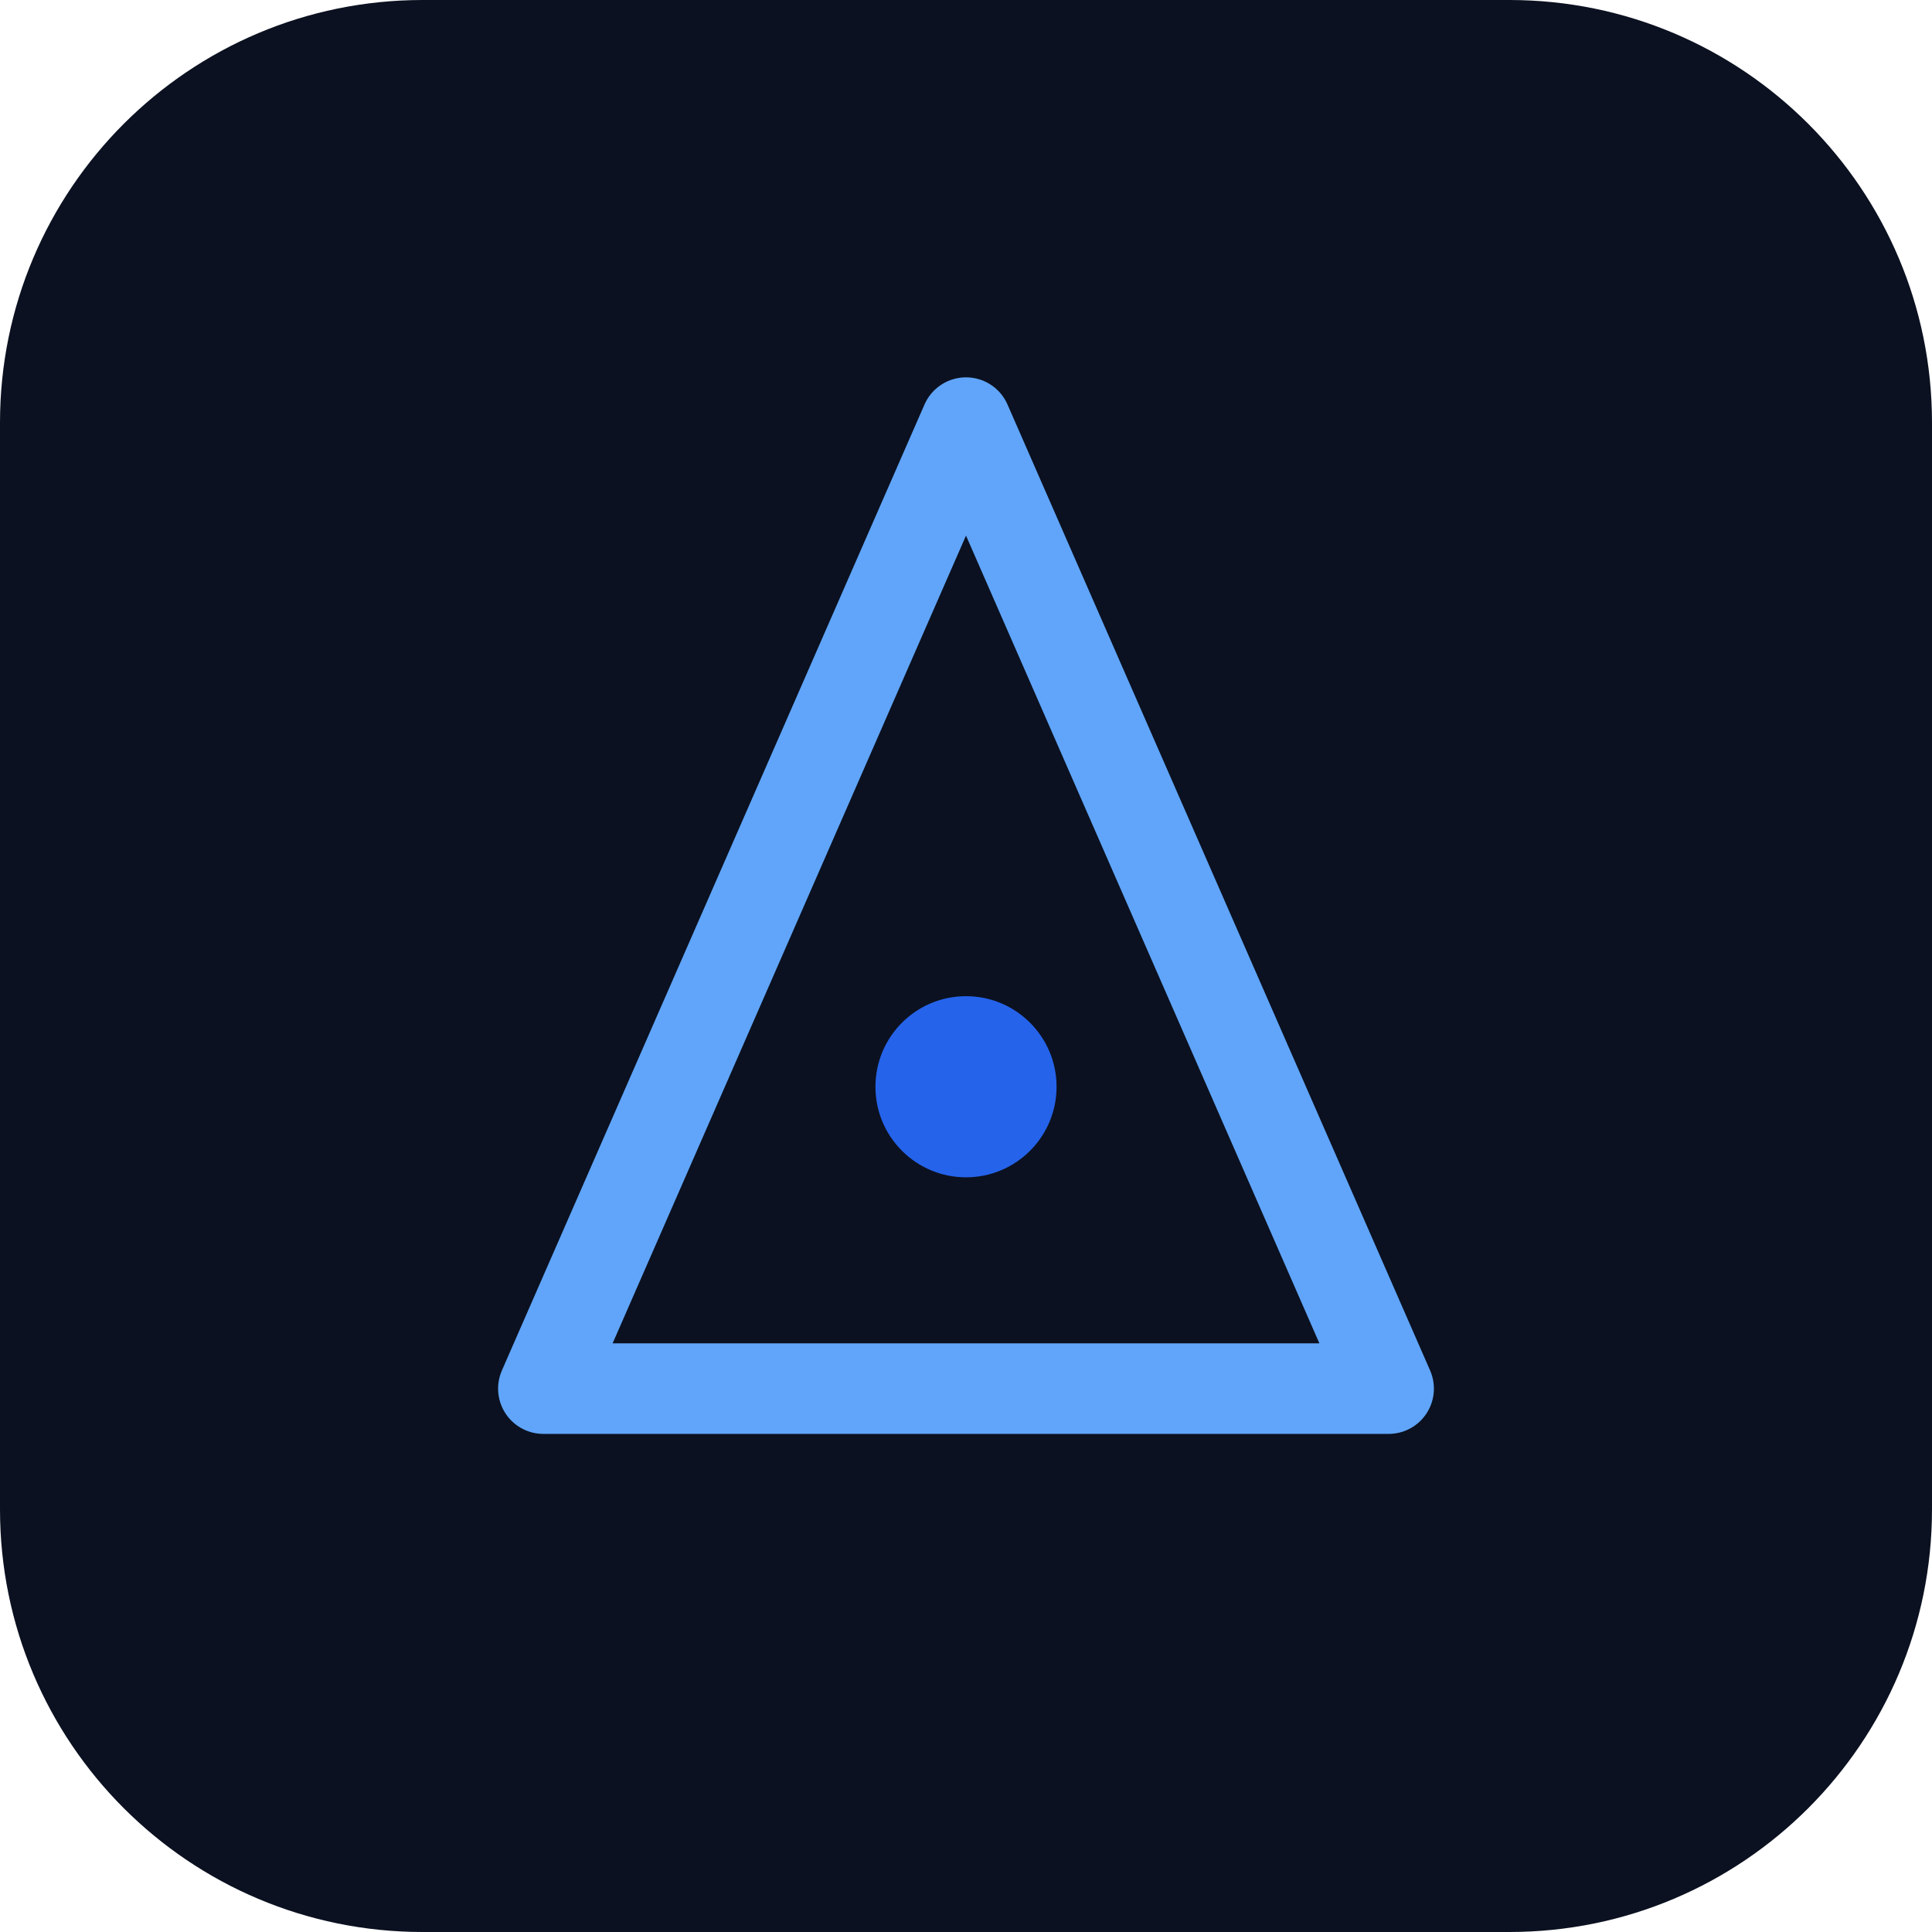
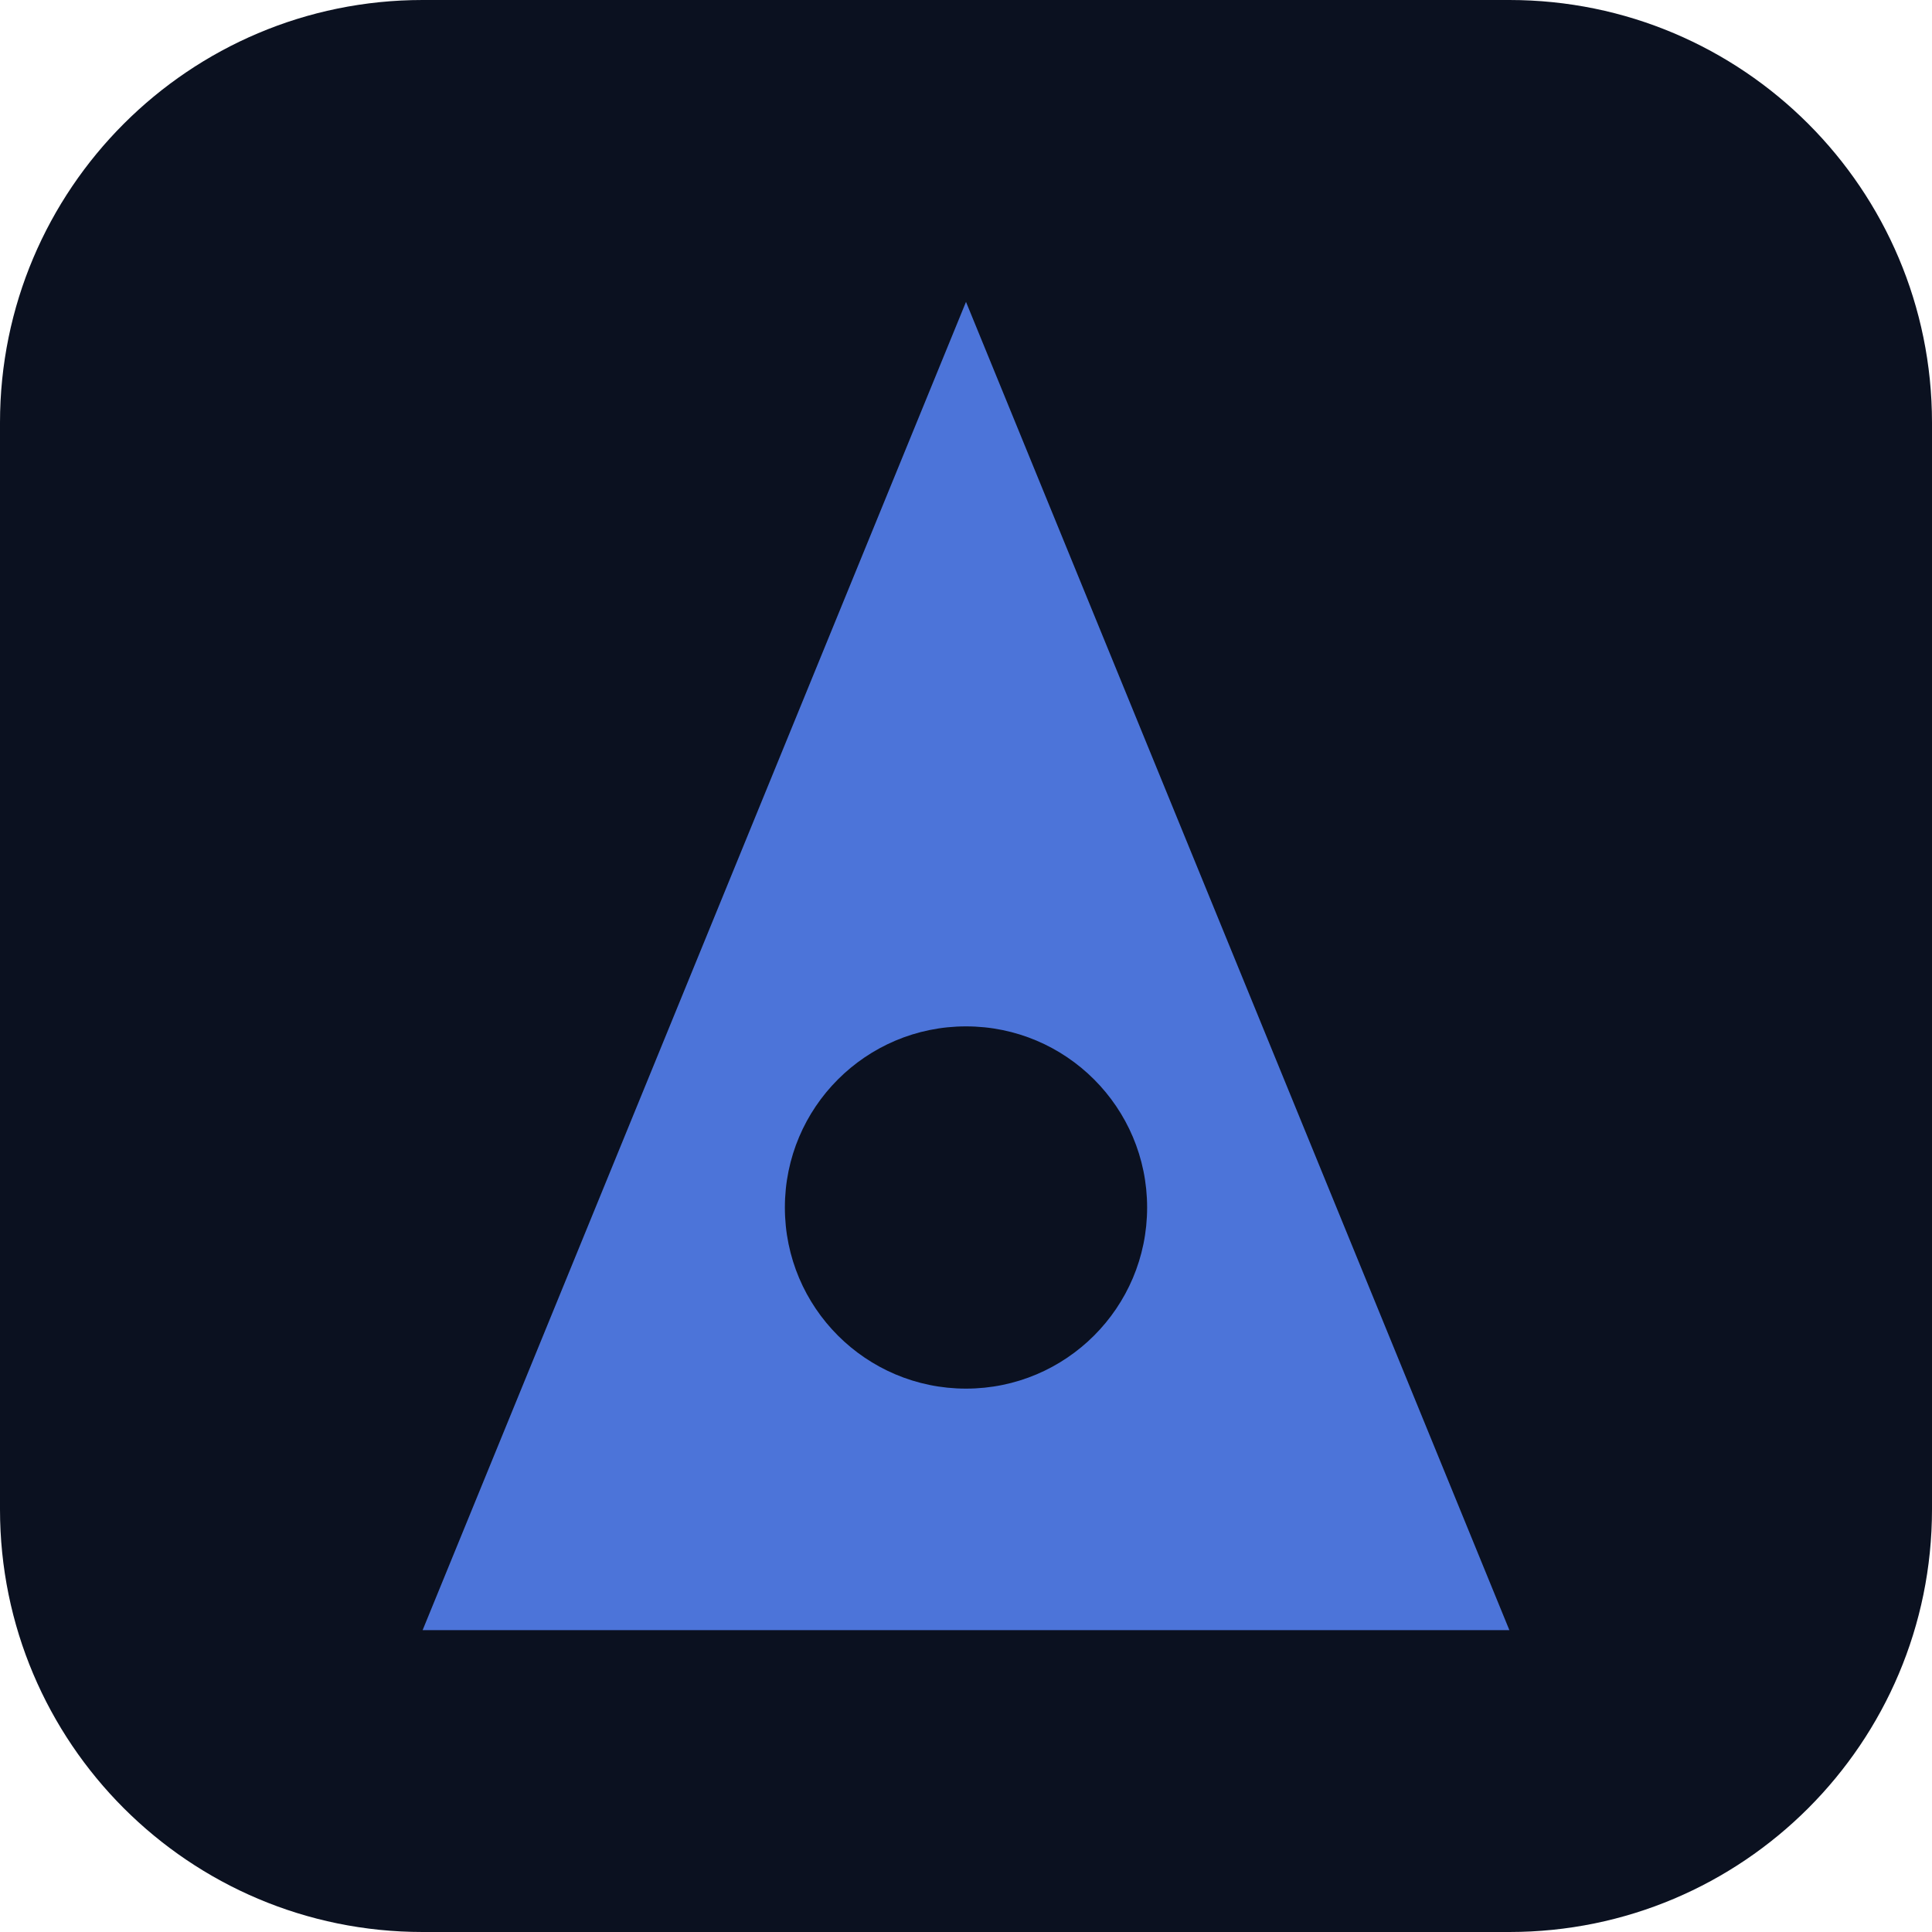
<svg xmlns="http://www.w3.org/2000/svg" viewBox="0 0 64 64">
  <rect width="64" height="64" rx="14" fill="#0B1120" />
-   <path d="M32 14 46 46H18L32 14Z" fill="none" stroke="#60A5FA" stroke-width="3" stroke-linejoin="round" />
-   <circle cx="32" cy="36" r="3" fill="#2563EB" />
+   <path d="M32 10 L50 54 L14 54 Z M32 34 A6,6 0 1,0 32,46 A6,6 0 1,0 32,34 Z" fill="#4C74D9" fill-rule="evenodd" />
</svg>
